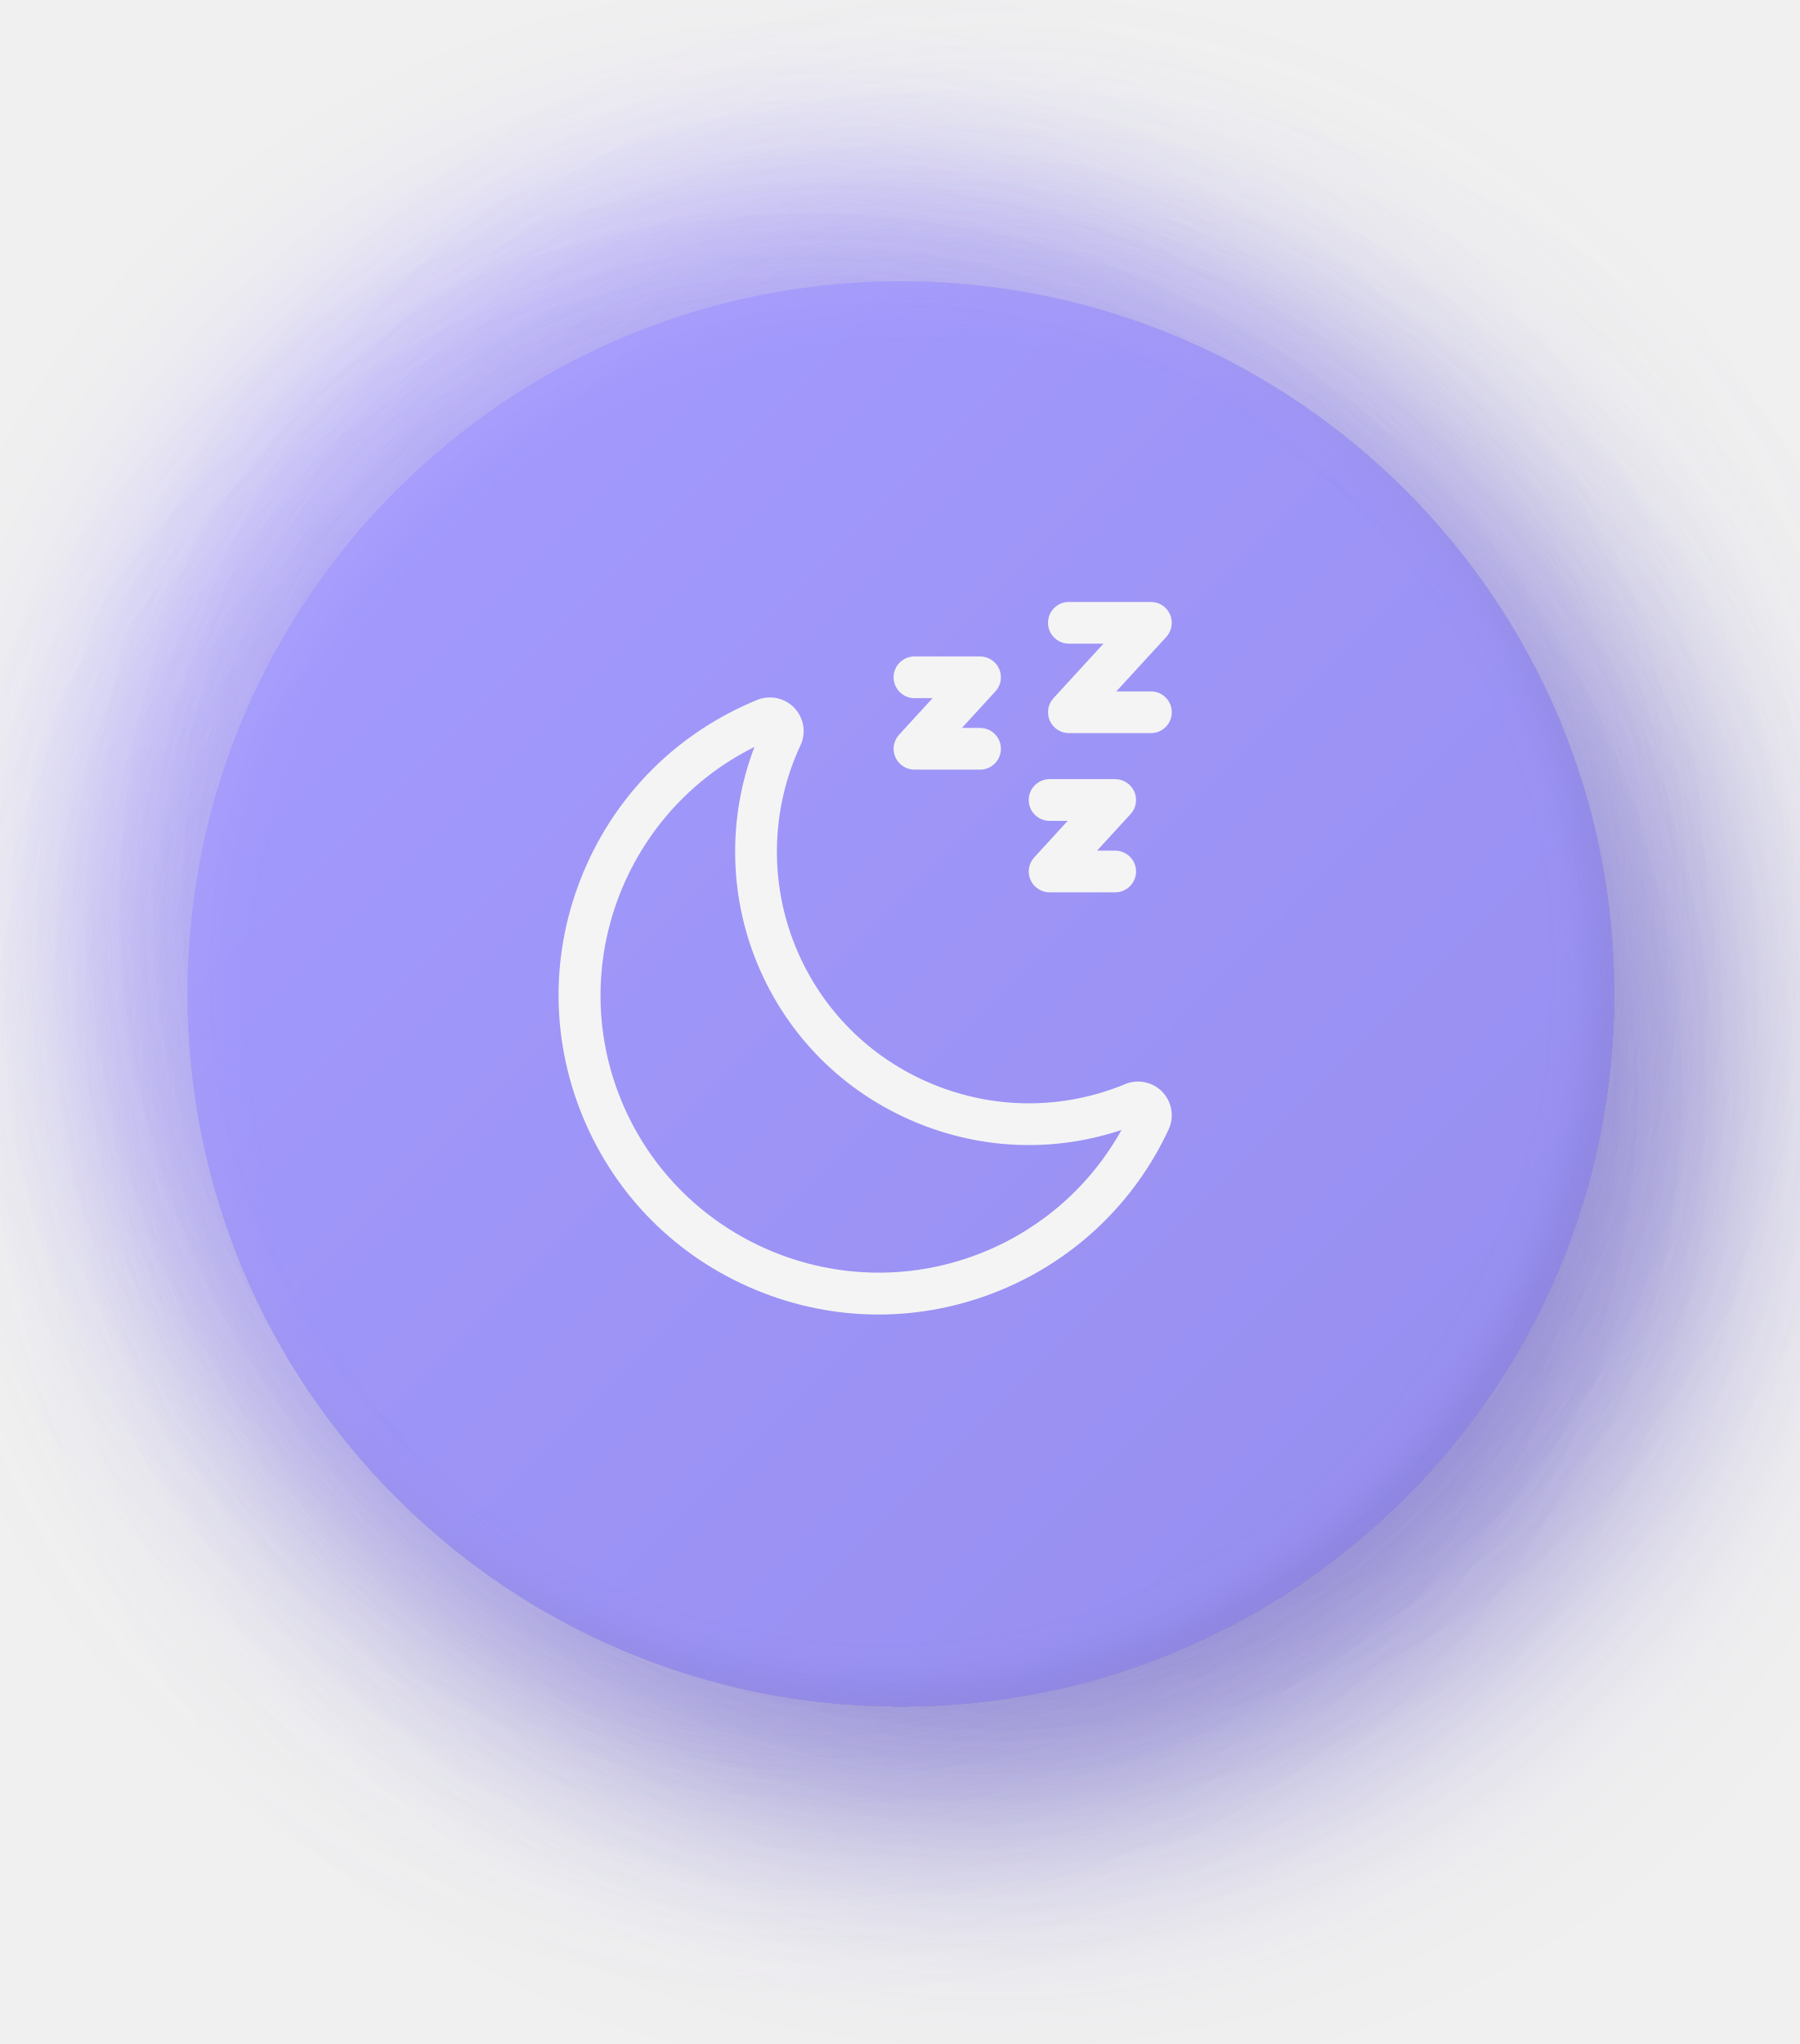
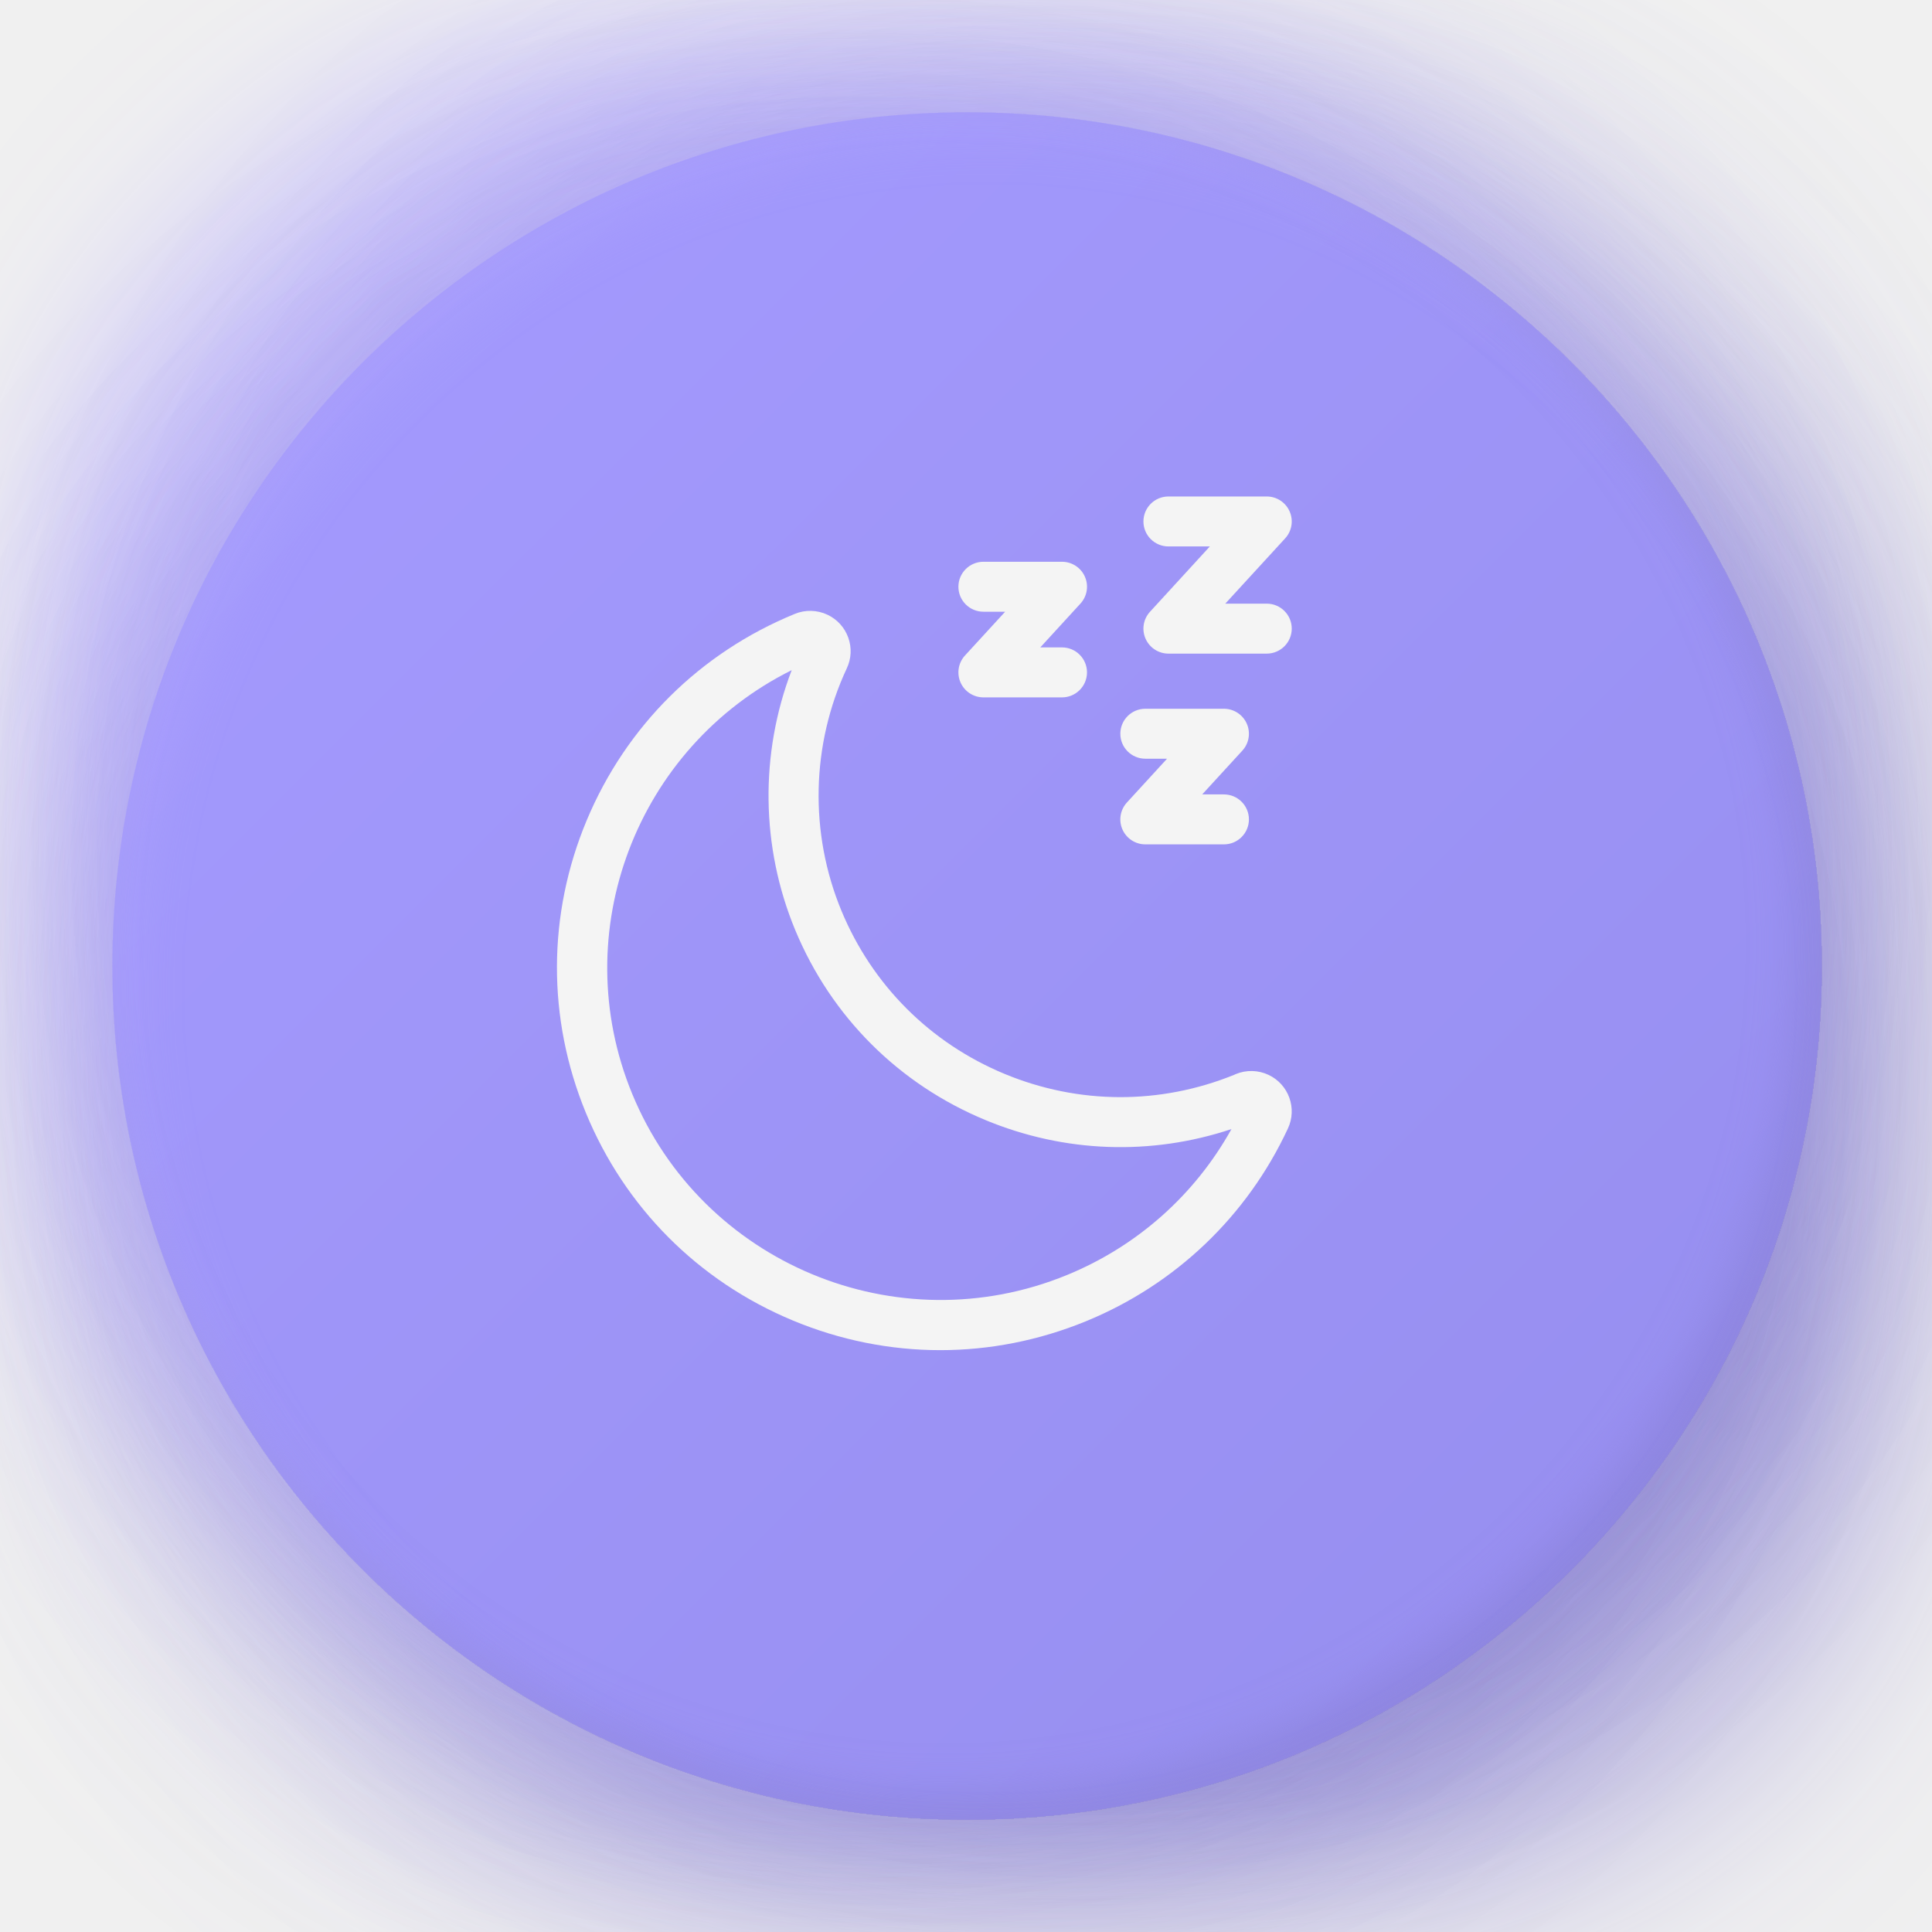
- <svg xmlns="http://www.w3.org/2000/svg" width="96" height="109" viewBox="96.3 0 96 109" fill="none">
+ <svg xmlns="http://www.w3.org/2000/svg" width="86" height="86" viewBox="101.3 10 86 86" fill="none">
  <g filter="url(#filter0_ddddii_7_23)">
    <ellipse cx="53.044" cy="53" rx="38.044" ry="38" fill="url(#paint0_linear_7_23)" />
  </g>
  <g clip-path="url(#clip0_7_23)">
    <path d="M54.001 33.365C54.001 32.666 54.567 32.1 55.266 32.1C55.468 32.1 57.286 32.133 59.144 33.293C60.878 34.376 62.946 36.656 62.946 41.372V54.185C62.946 54.883 62.379 55.449 61.68 55.449H60.71V66.812C60.71 68.625 59.234 70.1 57.419 70.1H57.292C55.477 70.1 54.001 68.625 54.001 66.812V33.365H54.001ZM60.414 41.372C60.414 38.564 59.563 36.586 57.887 35.492C57.42 35.188 56.947 34.991 56.532 34.863V52.92H60.414V41.372ZM57.292 67.571H57.419C57.83 67.571 58.178 67.223 58.178 66.812V55.449H56.532V66.812C56.532 67.223 56.88 67.571 57.292 67.571Z" fill="#F4F4F4" />
    <path d="M40.602 32.1C41.302 32.1 41.869 32.666 41.869 33.365V40.797C41.869 41.773 42.664 42.567 43.641 42.567H43.703V33.365C43.703 32.666 44.269 32.1 44.968 32.1C45.668 32.1 46.234 32.666 46.234 33.365V42.567H46.296C47.273 42.567 48.069 41.773 48.069 40.797V33.365C48.069 32.666 48.635 32.1 49.335 32.1C50.034 32.1 50.601 32.666 50.601 33.365V40.797C50.601 43.167 48.67 45.096 46.296 45.096H46.234V53.193C47.456 53.674 48.324 54.864 48.324 56.253V66.812C48.324 68.625 46.847 70.1 45.032 70.1H44.905C43.09 70.1 41.614 68.625 41.614 66.812V56.253C41.614 54.864 42.481 53.674 43.703 53.193V45.096H43.641C41.268 45.096 39.337 43.167 39.337 40.797V33.365C39.336 32.666 39.903 32.1 40.602 32.1ZM44.146 66.812C44.146 67.223 44.493 67.571 44.905 67.571H45.032C45.444 67.571 45.791 67.223 45.791 66.812V56.253C45.791 55.842 45.444 55.494 45.032 55.494H44.905C44.493 55.494 44.146 55.842 44.146 56.253V66.812Z" fill="#F4F4F4" />
  </g>
  <g filter="url(#filter1_ddddii_7_23)">
    <ellipse cx="144.348" cy="53" rx="38.044" ry="38" fill="url(#paint1_linear_7_23)" />
  </g>
  <g clip-path="url(#clip1_7_23)">
    <path d="M157.769 57.847C157.309 57.63 156.775 57.617 156.305 57.813C156.284 57.822 156.263 57.832 156.243 57.842C152.944 59.181 149.32 59.169 146.027 57.807C142.711 56.434 140.129 53.854 138.756 50.543C137.321 47.081 137.408 43.147 138.991 39.756C139.197 39.322 139.221 38.834 139.059 38.383C138.897 37.931 138.568 37.569 138.134 37.364C137.674 37.147 137.14 37.135 136.676 37.328C132.462 39.056 129.174 42.317 127.418 46.512C125.663 50.707 125.649 55.333 127.38 59.538C129.111 63.743 132.38 67.024 136.584 68.776C138.701 69.659 140.928 70.1 143.156 70.1C145.351 70.1 147.546 69.671 149.638 68.814C153.623 67.181 156.816 64.134 158.629 60.234C159.05 59.34 158.665 58.27 157.769 57.847ZM137.53 39.383C137.528 39.384 137.526 39.384 137.525 39.385C137.526 39.384 137.528 39.383 137.53 39.383ZM148.791 66.757C141.228 69.857 132.549 66.239 129.442 58.693C126.474 51.484 129.651 43.256 136.541 39.831C135.12 43.544 135.165 47.699 136.696 51.394C138.296 55.254 141.307 58.261 145.173 59.861C148.693 61.318 152.538 61.45 156.117 60.259C154.488 63.188 151.921 65.474 148.791 66.757Z" fill="#F4F4F4" />
    <path d="M157.685 36.87H155.842L158.508 33.963C158.806 33.638 158.883 33.167 158.705 32.764C158.527 32.36 158.127 32.1 157.685 32.1H153.312C152.697 32.1 152.198 32.598 152.198 33.212C152.198 33.826 152.697 34.324 153.312 34.324H155.155L152.49 37.232C152.192 37.557 152.114 38.027 152.293 38.431C152.471 38.834 152.871 39.095 153.313 39.095H157.685C158.301 39.095 158.8 38.597 158.8 37.982C158.8 37.368 158.301 36.87 157.685 36.87Z" fill="#F4F4F4" />
    <path d="M144.057 40.379C144.235 40.782 144.635 41.043 145.077 41.043H148.572C149.187 41.043 149.686 40.545 149.686 39.93C149.686 39.316 149.187 38.818 148.572 38.818H147.607L149.394 36.868C149.693 36.543 149.77 36.073 149.592 35.669C149.414 35.266 149.014 35.006 148.572 35.006H145.077C144.461 35.006 143.962 35.504 143.962 36.118C143.962 36.732 144.461 37.23 145.077 37.23H146.042L144.254 39.18C143.956 39.505 143.879 39.975 144.057 40.379Z" fill="#F4F4F4" />
    <path d="M151.264 46.922C151.442 47.326 151.843 47.586 152.284 47.586H155.779C156.395 47.586 156.894 47.088 156.894 46.474C156.894 45.86 156.395 45.362 155.779 45.362H154.814L156.602 43.412C156.9 43.087 156.977 42.616 156.799 42.213C156.621 41.81 156.221 41.549 155.779 41.549H152.284C151.669 41.549 151.17 42.047 151.17 42.661C151.17 43.276 151.669 43.773 152.284 43.773H153.249L151.462 45.723C151.164 46.049 151.086 46.519 151.264 46.922Z" fill="#F4F4F4" />
  </g>
  <g filter="url(#filter2_ddddii_7_23)">
    <ellipse cx="235.652" cy="53" rx="38.044" ry="38" fill="url(#paint2_linear_7_23)" />
  </g>
  <g clip-path="url(#clip2_7_23)">
    <path d="M253.605 58.992L252.04 50.489C251.537 46.602 248.207 43.675 244.281 43.675H225.121C221.195 43.675 217.865 46.602 217.362 50.489L215.797 58.992C215.019 63.22 218.209 67.168 222.49 67.34C226.568 67.503 229.844 64.177 229.857 60.209C229.857 60.195 229.397 60.2 239.545 60.2C239.545 64.154 242.822 67.504 246.913 67.34C251.173 67.169 254.387 63.24 253.605 58.992ZM249.409 64.233C247.572 65.525 245.026 65.415 243.307 63.766C242.337 62.835 241.78 61.53 241.78 60.186C241.78 58.986 240.79 57.967 239.545 57.967H229.857C228.612 57.967 227.622 58.986 227.622 60.186C227.622 62.91 225.382 65.221 222.579 65.109C220.016 65.006 217.992 62.911 217.911 60.392C217.891 59.762 217.868 60.086 219.566 50.862C219.57 50.841 219.573 50.82 219.576 50.798C219.925 48.01 222.309 45.908 225.121 45.908H244.28C247.093 45.908 249.477 48.01 249.826 50.798C249.832 50.848 249.721 50.241 251.406 59.396C251.763 61.332 250.893 63.189 249.409 64.233Z" fill="#F4F4F4" />
    <path d="M229.336 51.416H227.473V49.555C227.473 48.939 226.972 48.439 226.355 48.439C225.737 48.439 225.237 48.939 225.237 49.555V51.416H223.374C222.757 51.416 222.256 51.916 222.256 52.533C222.256 53.149 222.757 53.649 223.374 53.649H225.237V55.51C225.237 56.127 225.737 56.627 226.355 56.627C226.972 56.627 227.473 56.127 227.473 55.51V53.649H229.336C229.953 53.649 230.453 53.149 230.453 52.533C230.453 51.916 229.953 51.416 229.336 51.416Z" fill="#F4F4F4" />
    <path d="M244.143 49.337C244.005 48.678 243.351 48.3 242.722 48.487C242.077 48.697 241.813 49.336 241.978 49.879C242.183 50.518 242.824 50.79 243.371 50.623C243.95 50.439 244.247 49.889 244.143 49.337Z" fill="#F4F4F4" />
    <path d="M246.028 51.416C245.411 51.416 244.91 51.916 244.91 52.533V52.607C244.91 53.224 245.411 53.724 246.028 53.724C246.645 53.724 247.146 53.224 247.146 52.607V52.533C247.146 51.916 246.645 51.416 246.028 51.416Z" fill="#F4F4F4" />
    <path d="M240.066 51.416C239.449 51.416 238.949 51.916 238.949 52.533V52.607C238.949 53.224 239.449 53.724 240.066 53.724C240.684 53.724 241.184 53.224 241.184 52.607V52.533C241.184 51.916 240.684 51.416 240.066 51.416Z" fill="#F4F4F4" />
    <path d="M244.143 55.292C244.005 54.633 243.351 54.255 242.722 54.442C242.08 54.651 241.813 55.282 241.978 55.835C242.191 56.487 242.834 56.742 243.371 56.578C243.948 56.395 244.247 55.846 244.143 55.292Z" fill="#F4F4F4" />
    <path d="M231.803 38.919C231.366 39.355 231.366 40.062 231.803 40.498C232.239 40.934 232.947 40.934 233.384 40.498C234.112 39.771 235.29 39.771 236.018 40.498C236.455 40.934 237.162 40.934 237.599 40.498C238.036 40.062 238.036 39.355 237.599 38.919C236.001 37.323 233.401 37.323 231.803 38.919Z" fill="#F4F4F4" />
    <path d="M230.011 37.13C232.603 34.541 236.799 34.54 239.391 37.13C239.827 37.566 240.535 37.566 240.972 37.13C241.408 36.694 241.408 35.987 240.972 35.551C237.506 32.089 231.896 32.089 228.43 35.551C227.994 35.987 227.994 36.694 228.43 37.13C228.867 37.566 229.575 37.566 230.011 37.13Z" fill="#F4F4F4" />
  </g>
  <g filter="url(#filter3_ddddii_7_23)">
    <ellipse cx="326.957" cy="53" rx="38.044" ry="38" fill="url(#paint3_linear_7_23)" />
  </g>
  <g clip-path="url(#clip3_7_23)">
    <path d="M327.754 56.614H324.03V52.894C324.03 52.279 323.531 51.781 322.916 51.781C322.3 51.781 321.801 52.279 321.801 52.894V56.614H318.077C317.461 56.614 316.962 57.113 316.962 57.728C316.962 58.343 317.461 58.841 318.077 58.841H321.801V62.561C321.801 63.176 322.3 63.674 322.916 63.674C323.531 63.674 324.03 63.176 324.03 62.561V58.841H327.754C328.37 58.841 328.869 58.343 328.869 57.728C328.869 57.113 328.37 56.614 327.754 56.614Z" fill="#F4F4F4" />
    <path d="M346.441 55.441L346.057 55.057C344.2 53.202 341.183 53.128 339.239 54.926C339.106 55.049 339.448 54.711 335.919 58.235V47.543C335.919 45.871 334.344 44.405 332.547 44.405H331.164V41.882H331.899C333.09 41.882 334.136 40.858 334.136 39.691V35.382C334.136 34.281 333.179 33.05 331.899 33.05H313.934C312.653 33.05 311.696 34.281 311.696 35.382V39.691C311.696 40.858 312.742 41.882 313.934 41.882H314.52V44.405H313.359C311.62 44.405 309.839 45.837 309.839 47.543V67.783C309.839 69.432 311.582 71.05 313.359 71.05H332.547C333.026 71.05 333.512 70.935 333.962 70.719C335.757 71.408 337.818 71.003 339.212 69.611L346.441 62.389C348.359 60.474 348.359 57.357 346.441 55.441ZM340.677 56.632C341.715 55.59 343.427 55.579 344.481 56.632L344.865 57.016C345.873 58.023 345.916 59.647 344.969 60.705C344.887 60.796 345.178 60.502 342.121 63.556L337.932 59.373L340.677 56.632ZM324.031 39.655V35.276H326.769V39.655H324.031ZM318.884 39.655V35.276H321.801V39.655H318.884ZM331.907 35.405V39.634C331.872 39.667 332.089 39.655 328.998 39.655V35.276H331.818C331.854 35.309 331.894 35.366 331.907 35.405ZM313.925 39.634V35.405C313.938 35.366 313.978 35.309 314.014 35.276H316.655V39.655C313.77 39.655 313.96 39.667 313.925 39.634ZM316.749 41.882H328.935V44.405H316.749V41.882ZM312.068 67.783V47.543C312.068 47.216 312.719 46.632 313.359 46.632H332.547C333.125 46.632 333.69 47.153 333.69 47.543V60.462L331.871 62.279C330.083 64.065 329.963 66.896 331.51 68.823H313.359C312.752 68.823 312.068 68.145 312.068 67.783ZM337.635 68.037C336.583 69.088 334.881 69.085 333.832 68.037L333.447 67.653C332.396 66.603 332.396 64.903 333.447 63.853C335.962 61.342 333.737 63.564 336.356 60.947L340.544 65.131L337.635 68.037Z" fill="#F4F4F4" />
  </g>
  <defs>
    <filter id="filter0_ddddii_7_23" x="0" y="0" width="109.087" height="109" filterUnits="userSpaceOnUse" color-interpolation-filters="sRGB">
      <feFlood flood-opacity="0" result="BackgroundImageFix" />
      <feColorMatrix in="SourceAlpha" type="matrix" values="0 0 0 0 0 0 0 0 0 0 0 0 0 0 0 0 0 0 127 0" result="hardAlpha" />
      <feOffset dx="5" dy="5" />
      <feGaussianBlur stdDeviation="6.5" />
      <feColorMatrix type="matrix" values="0 0 0 0 0.518 0 0 0 0 0.486 0 0 0 0 0.812 0 0 0 0.9 0" />
      <feBlend mode="normal" in2="BackgroundImageFix" result="effect1_dropShadow_7_23" />
      <feColorMatrix in="SourceAlpha" type="matrix" values="0 0 0 0 0 0 0 0 0 0 0 0 0 0 0 0 0 0 127 0" result="hardAlpha" />
      <feOffset dx="-5" dy="-5" />
      <feGaussianBlur stdDeviation="5" />
      <feColorMatrix type="matrix" values="0 0 0 0 0.714 0 0 0 0 0.675 0 0 0 0 1 0 0 0 0.9 0" />
      <feBlend mode="normal" in2="effect1_dropShadow_7_23" result="effect2_dropShadow_7_23" />
      <feColorMatrix in="SourceAlpha" type="matrix" values="0 0 0 0 0 0 0 0 0 0 0 0 0 0 0 0 0 0 127 0" result="hardAlpha" />
      <feOffset dx="5" dy="-5" />
      <feGaussianBlur stdDeviation="5" />
      <feColorMatrix type="matrix" values="0 0 0 0 0.518 0 0 0 0 0.486 0 0 0 0 0.812 0 0 0 0.2 0" />
      <feBlend mode="normal" in2="effect2_dropShadow_7_23" result="effect3_dropShadow_7_23" />
      <feColorMatrix in="SourceAlpha" type="matrix" values="0 0 0 0 0 0 0 0 0 0 0 0 0 0 0 0 0 0 127 0" result="hardAlpha" />
      <feOffset dx="-5" dy="5" />
      <feGaussianBlur stdDeviation="5" />
      <feColorMatrix type="matrix" values="0 0 0 0 0.518 0 0 0 0 0.486 0 0 0 0 0.812 0 0 0 0.2 0" />
      <feBlend mode="normal" in2="effect3_dropShadow_7_23" result="effect4_dropShadow_7_23" />
      <feBlend mode="normal" in="SourceGraphic" in2="effect4_dropShadow_7_23" result="shape" />
      <feColorMatrix in="SourceAlpha" type="matrix" values="0 0 0 0 0 0 0 0 0 0 0 0 0 0 0 0 0 0 127 0" result="hardAlpha" />
      <feOffset dx="-1" dy="-1" />
      <feGaussianBlur stdDeviation="1" />
      <feComposite in2="hardAlpha" operator="arithmetic" k2="-1" k3="1" />
      <feColorMatrix type="matrix" values="0 0 0 0 0.518 0 0 0 0 0.486 0 0 0 0 0.812 0 0 0 0.5 0" />
      <feBlend mode="normal" in2="shape" result="effect5_innerShadow_7_23" />
      <feColorMatrix in="SourceAlpha" type="matrix" values="0 0 0 0 0 0 0 0 0 0 0 0 0 0 0 0 0 0 127 0" result="hardAlpha" />
      <feOffset dx="1" dy="1" />
      <feGaussianBlur stdDeviation="1" />
      <feComposite in2="hardAlpha" operator="arithmetic" k2="-1" k3="1" />
      <feColorMatrix type="matrix" values="0 0 0 0 0.714 0 0 0 0 0.675 0 0 0 0 1 0 0 0 0.3 0" />
      <feBlend mode="normal" in2="effect5_innerShadow_7_23" result="effect6_innerShadow_7_23" />
    </filter>
    <filter id="filter1_ddddii_7_23" x="91.304" y="0" width="109.087" height="109" filterUnits="userSpaceOnUse" color-interpolation-filters="sRGB">
      <feFlood flood-opacity="0" result="BackgroundImageFix" />
      <feColorMatrix in="SourceAlpha" type="matrix" values="0 0 0 0 0 0 0 0 0 0 0 0 0 0 0 0 0 0 127 0" result="hardAlpha" />
      <feOffset dx="5" dy="5" />
      <feGaussianBlur stdDeviation="6.5" />
      <feColorMatrix type="matrix" values="0 0 0 0 0.518 0 0 0 0 0.486 0 0 0 0 0.812 0 0 0 0.9 0" />
      <feBlend mode="normal" in2="BackgroundImageFix" result="effect1_dropShadow_7_23" />
      <feColorMatrix in="SourceAlpha" type="matrix" values="0 0 0 0 0 0 0 0 0 0 0 0 0 0 0 0 0 0 127 0" result="hardAlpha" />
      <feOffset dx="-5" dy="-5" />
      <feGaussianBlur stdDeviation="5" />
      <feColorMatrix type="matrix" values="0 0 0 0 0.714 0 0 0 0 0.675 0 0 0 0 1 0 0 0 0.9 0" />
      <feBlend mode="normal" in2="effect1_dropShadow_7_23" result="effect2_dropShadow_7_23" />
      <feColorMatrix in="SourceAlpha" type="matrix" values="0 0 0 0 0 0 0 0 0 0 0 0 0 0 0 0 0 0 127 0" result="hardAlpha" />
      <feOffset dx="5" dy="-5" />
      <feGaussianBlur stdDeviation="5" />
      <feColorMatrix type="matrix" values="0 0 0 0 0.518 0 0 0 0 0.486 0 0 0 0 0.812 0 0 0 0.2 0" />
      <feBlend mode="normal" in2="effect2_dropShadow_7_23" result="effect3_dropShadow_7_23" />
      <feColorMatrix in="SourceAlpha" type="matrix" values="0 0 0 0 0 0 0 0 0 0 0 0 0 0 0 0 0 0 127 0" result="hardAlpha" />
      <feOffset dx="-5" dy="5" />
      <feGaussianBlur stdDeviation="5" />
      <feColorMatrix type="matrix" values="0 0 0 0 0.518 0 0 0 0 0.486 0 0 0 0 0.812 0 0 0 0.2 0" />
      <feBlend mode="normal" in2="effect3_dropShadow_7_23" result="effect4_dropShadow_7_23" />
      <feBlend mode="normal" in="SourceGraphic" in2="effect4_dropShadow_7_23" result="shape" />
      <feColorMatrix in="SourceAlpha" type="matrix" values="0 0 0 0 0 0 0 0 0 0 0 0 0 0 0 0 0 0 127 0" result="hardAlpha" />
      <feOffset dx="-1" dy="-1" />
      <feGaussianBlur stdDeviation="1" />
      <feComposite in2="hardAlpha" operator="arithmetic" k2="-1" k3="1" />
      <feColorMatrix type="matrix" values="0 0 0 0 0.518 0 0 0 0 0.486 0 0 0 0 0.812 0 0 0 0.5 0" />
      <feBlend mode="normal" in2="shape" result="effect5_innerShadow_7_23" />
      <feColorMatrix in="SourceAlpha" type="matrix" values="0 0 0 0 0 0 0 0 0 0 0 0 0 0 0 0 0 0 127 0" result="hardAlpha" />
      <feOffset dx="1" dy="1" />
      <feGaussianBlur stdDeviation="1" />
      <feComposite in2="hardAlpha" operator="arithmetic" k2="-1" k3="1" />
      <feColorMatrix type="matrix" values="0 0 0 0 0.714 0 0 0 0 0.675 0 0 0 0 1 0 0 0 0.3 0" />
      <feBlend mode="normal" in2="effect5_innerShadow_7_23" result="effect6_innerShadow_7_23" />
    </filter>
    <filter id="filter2_ddddii_7_23" x="182.609" y="0" width="109.087" height="109" filterUnits="userSpaceOnUse" color-interpolation-filters="sRGB">
      <feFlood flood-opacity="0" result="BackgroundImageFix" />
      <feColorMatrix in="SourceAlpha" type="matrix" values="0 0 0 0 0 0 0 0 0 0 0 0 0 0 0 0 0 0 127 0" result="hardAlpha" />
      <feOffset dx="5" dy="5" />
      <feGaussianBlur stdDeviation="6.5" />
      <feColorMatrix type="matrix" values="0 0 0 0 0.518 0 0 0 0 0.486 0 0 0 0 0.812 0 0 0 0.9 0" />
      <feBlend mode="normal" in2="BackgroundImageFix" result="effect1_dropShadow_7_23" />
      <feColorMatrix in="SourceAlpha" type="matrix" values="0 0 0 0 0 0 0 0 0 0 0 0 0 0 0 0 0 0 127 0" result="hardAlpha" />
      <feOffset dx="-5" dy="-5" />
      <feGaussianBlur stdDeviation="5" />
      <feColorMatrix type="matrix" values="0 0 0 0 0.714 0 0 0 0 0.675 0 0 0 0 1 0 0 0 0.9 0" />
      <feBlend mode="normal" in2="effect1_dropShadow_7_23" result="effect2_dropShadow_7_23" />
      <feColorMatrix in="SourceAlpha" type="matrix" values="0 0 0 0 0 0 0 0 0 0 0 0 0 0 0 0 0 0 127 0" result="hardAlpha" />
      <feOffset dx="5" dy="-5" />
      <feGaussianBlur stdDeviation="5" />
      <feColorMatrix type="matrix" values="0 0 0 0 0.518 0 0 0 0 0.486 0 0 0 0 0.812 0 0 0 0.2 0" />
      <feBlend mode="normal" in2="effect2_dropShadow_7_23" result="effect3_dropShadow_7_23" />
      <feColorMatrix in="SourceAlpha" type="matrix" values="0 0 0 0 0 0 0 0 0 0 0 0 0 0 0 0 0 0 127 0" result="hardAlpha" />
      <feOffset dx="-5" dy="5" />
      <feGaussianBlur stdDeviation="5" />
      <feColorMatrix type="matrix" values="0 0 0 0 0.518 0 0 0 0 0.486 0 0 0 0 0.812 0 0 0 0.2 0" />
      <feBlend mode="normal" in2="effect3_dropShadow_7_23" result="effect4_dropShadow_7_23" />
      <feBlend mode="normal" in="SourceGraphic" in2="effect4_dropShadow_7_23" result="shape" />
      <feColorMatrix in="SourceAlpha" type="matrix" values="0 0 0 0 0 0 0 0 0 0 0 0 0 0 0 0 0 0 127 0" result="hardAlpha" />
      <feOffset dx="-1" dy="-1" />
      <feGaussianBlur stdDeviation="1" />
      <feComposite in2="hardAlpha" operator="arithmetic" k2="-1" k3="1" />
      <feColorMatrix type="matrix" values="0 0 0 0 0.518 0 0 0 0 0.486 0 0 0 0 0.812 0 0 0 0.5 0" />
      <feBlend mode="normal" in2="shape" result="effect5_innerShadow_7_23" />
      <feColorMatrix in="SourceAlpha" type="matrix" values="0 0 0 0 0 0 0 0 0 0 0 0 0 0 0 0 0 0 127 0" result="hardAlpha" />
      <feOffset dx="1" dy="1" />
      <feGaussianBlur stdDeviation="1" />
      <feComposite in2="hardAlpha" operator="arithmetic" k2="-1" k3="1" />
      <feColorMatrix type="matrix" values="0 0 0 0 0.714 0 0 0 0 0.675 0 0 0 0 1 0 0 0 0.3 0" />
      <feBlend mode="normal" in2="effect5_innerShadow_7_23" result="effect6_innerShadow_7_23" />
    </filter>
    <filter id="filter3_ddddii_7_23" x="273.913" y="0" width="109.087" height="109" filterUnits="userSpaceOnUse" color-interpolation-filters="sRGB">
      <feFlood flood-opacity="0" result="BackgroundImageFix" />
      <feColorMatrix in="SourceAlpha" type="matrix" values="0 0 0 0 0 0 0 0 0 0 0 0 0 0 0 0 0 0 127 0" result="hardAlpha" />
      <feOffset dx="5" dy="5" />
      <feGaussianBlur stdDeviation="6.5" />
      <feColorMatrix type="matrix" values="0 0 0 0 0.518 0 0 0 0 0.486 0 0 0 0 0.812 0 0 0 0.9 0" />
      <feBlend mode="normal" in2="BackgroundImageFix" result="effect1_dropShadow_7_23" />
      <feColorMatrix in="SourceAlpha" type="matrix" values="0 0 0 0 0 0 0 0 0 0 0 0 0 0 0 0 0 0 127 0" result="hardAlpha" />
      <feOffset dx="-5" dy="-5" />
      <feGaussianBlur stdDeviation="5" />
      <feColorMatrix type="matrix" values="0 0 0 0 0.714 0 0 0 0 0.675 0 0 0 0 1 0 0 0 0.9 0" />
      <feBlend mode="normal" in2="effect1_dropShadow_7_23" result="effect2_dropShadow_7_23" />
      <feColorMatrix in="SourceAlpha" type="matrix" values="0 0 0 0 0 0 0 0 0 0 0 0 0 0 0 0 0 0 127 0" result="hardAlpha" />
      <feOffset dx="5" dy="-5" />
      <feGaussianBlur stdDeviation="5" />
      <feColorMatrix type="matrix" values="0 0 0 0 0.518 0 0 0 0 0.486 0 0 0 0 0.812 0 0 0 0.2 0" />
      <feBlend mode="normal" in2="effect2_dropShadow_7_23" result="effect3_dropShadow_7_23" />
      <feColorMatrix in="SourceAlpha" type="matrix" values="0 0 0 0 0 0 0 0 0 0 0 0 0 0 0 0 0 0 127 0" result="hardAlpha" />
      <feOffset dx="-5" dy="5" />
      <feGaussianBlur stdDeviation="5" />
      <feColorMatrix type="matrix" values="0 0 0 0 0.518 0 0 0 0 0.486 0 0 0 0 0.812 0 0 0 0.2 0" />
      <feBlend mode="normal" in2="effect3_dropShadow_7_23" result="effect4_dropShadow_7_23" />
      <feBlend mode="normal" in="SourceGraphic" in2="effect4_dropShadow_7_23" result="shape" />
      <feColorMatrix in="SourceAlpha" type="matrix" values="0 0 0 0 0 0 0 0 0 0 0 0 0 0 0 0 0 0 127 0" result="hardAlpha" />
      <feOffset dx="-1" dy="-1" />
      <feGaussianBlur stdDeviation="1" />
      <feComposite in2="hardAlpha" operator="arithmetic" k2="-1" k3="1" />
      <feColorMatrix type="matrix" values="0 0 0 0 0.518 0 0 0 0 0.486 0 0 0 0 0.812 0 0 0 0.5 0" />
      <feBlend mode="normal" in2="shape" result="effect5_innerShadow_7_23" />
      <feColorMatrix in="SourceAlpha" type="matrix" values="0 0 0 0 0 0 0 0 0 0 0 0 0 0 0 0 0 0 127 0" result="hardAlpha" />
      <feOffset dx="1" dy="1" />
      <feGaussianBlur stdDeviation="1" />
      <feComposite in2="hardAlpha" operator="arithmetic" k2="-1" k3="1" />
      <feColorMatrix type="matrix" values="0 0 0 0 0.714 0 0 0 0 0.675 0 0 0 0 1 0 0 0 0.3 0" />
      <feBlend mode="normal" in2="effect5_innerShadow_7_23" result="effect6_innerShadow_7_23" />
    </filter>
    <linearGradient id="paint0_linear_7_23" x1="15" y1="15" x2="91" y2="91.087" gradientUnits="userSpaceOnUse">
      <stop stop-color="#A59BFF" />
      <stop offset="1" stop-color="#958DEE" />
    </linearGradient>
    <linearGradient id="paint1_linear_7_23" x1="106.304" y1="15" x2="182.304" y2="91.087" gradientUnits="userSpaceOnUse">
      <stop stop-color="#A59BFF" />
      <stop offset="1" stop-color="#958DEE" />
    </linearGradient>
    <linearGradient id="paint2_linear_7_23" x1="197.609" y1="15" x2="273.609" y2="91.087" gradientUnits="userSpaceOnUse">
      <stop stop-color="#A59BFF" />
      <stop offset="1" stop-color="#958DEE" />
    </linearGradient>
    <linearGradient id="paint3_linear_7_23" x1="288.913" y1="15" x2="364.913" y2="91.087" gradientUnits="userSpaceOnUse">
      <stop stop-color="#A59BFF" />
      <stop offset="1" stop-color="#958DEE" />
    </linearGradient>
    <clipPath id="clip0_7_23">
      <rect width="38.044" height="38" fill="white" transform="translate(32.1196 32.1)" />
    </clipPath>
    <clipPath id="clip1_7_23">
      <rect width="38.044" height="38" fill="white" transform="translate(123.424 32.1)" />
    </clipPath>
    <clipPath id="clip2_7_23">
      <rect width="38.044" height="38" fill="white" transform="translate(215.679 31.15)" />
    </clipPath>
    <clipPath id="clip3_7_23">
      <rect width="38.044" height="38" fill="white" transform="translate(309.837 33.0499)" />
    </clipPath>
  </defs>
</svg>
